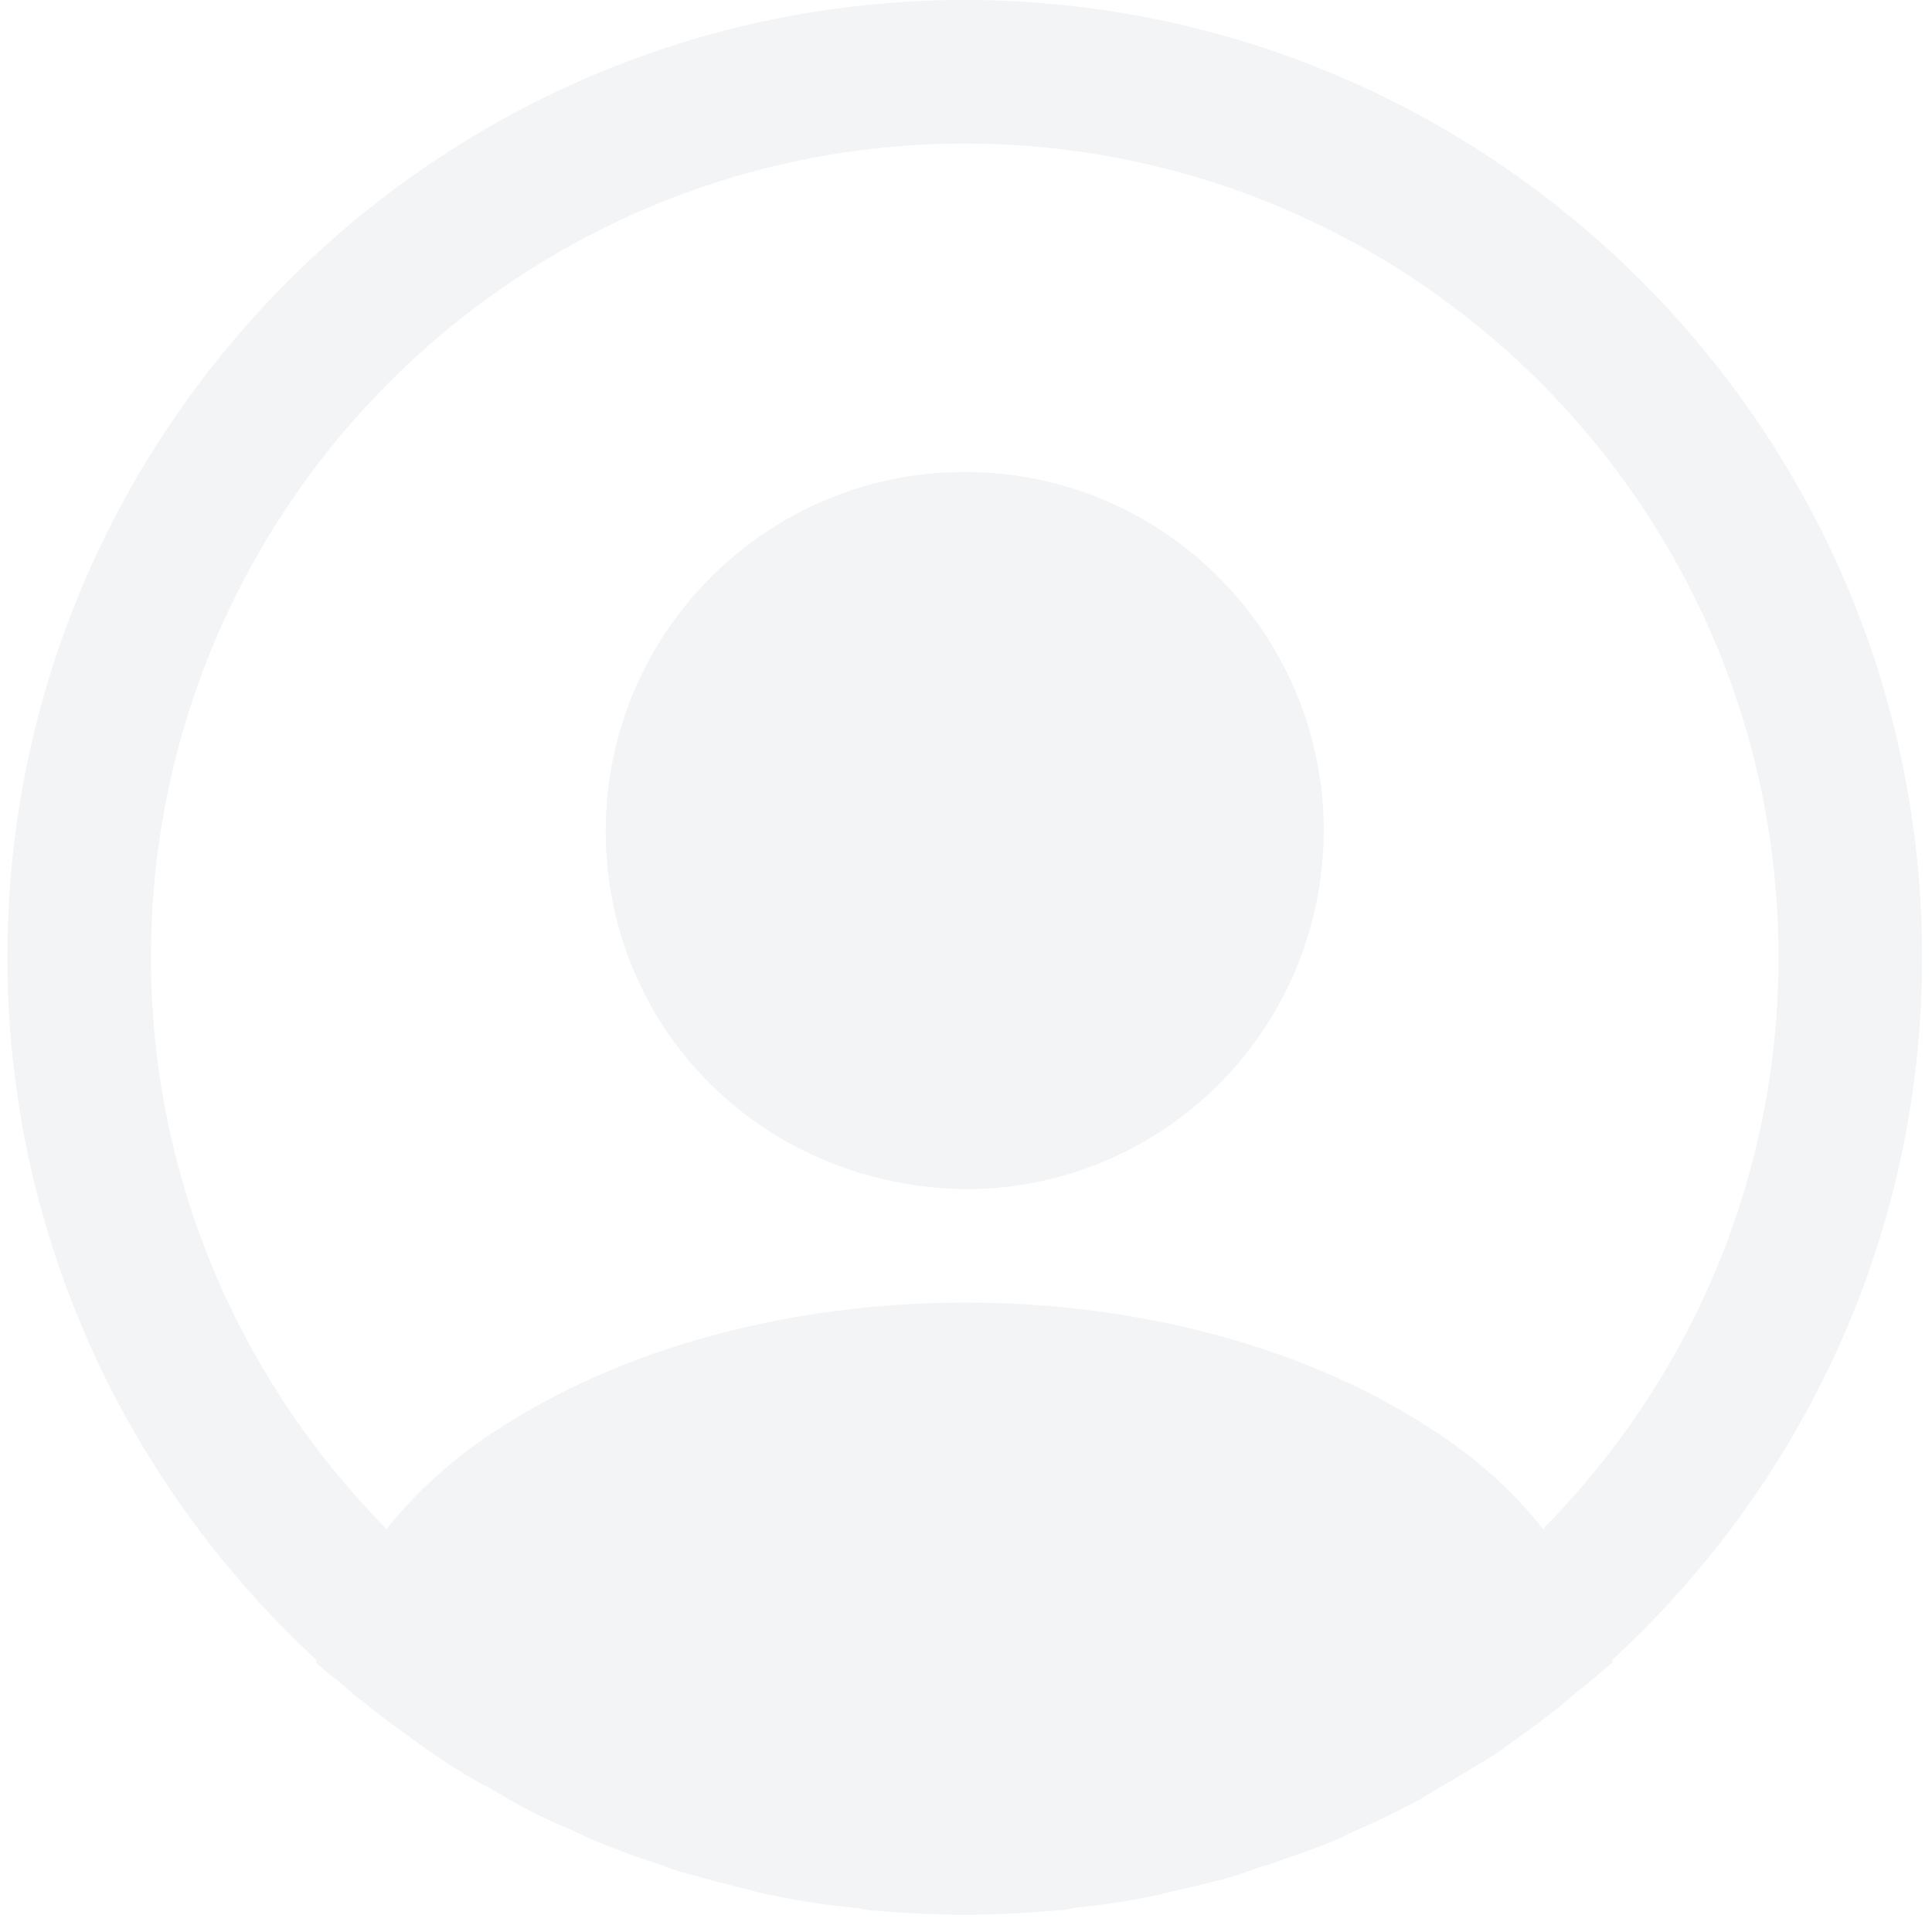
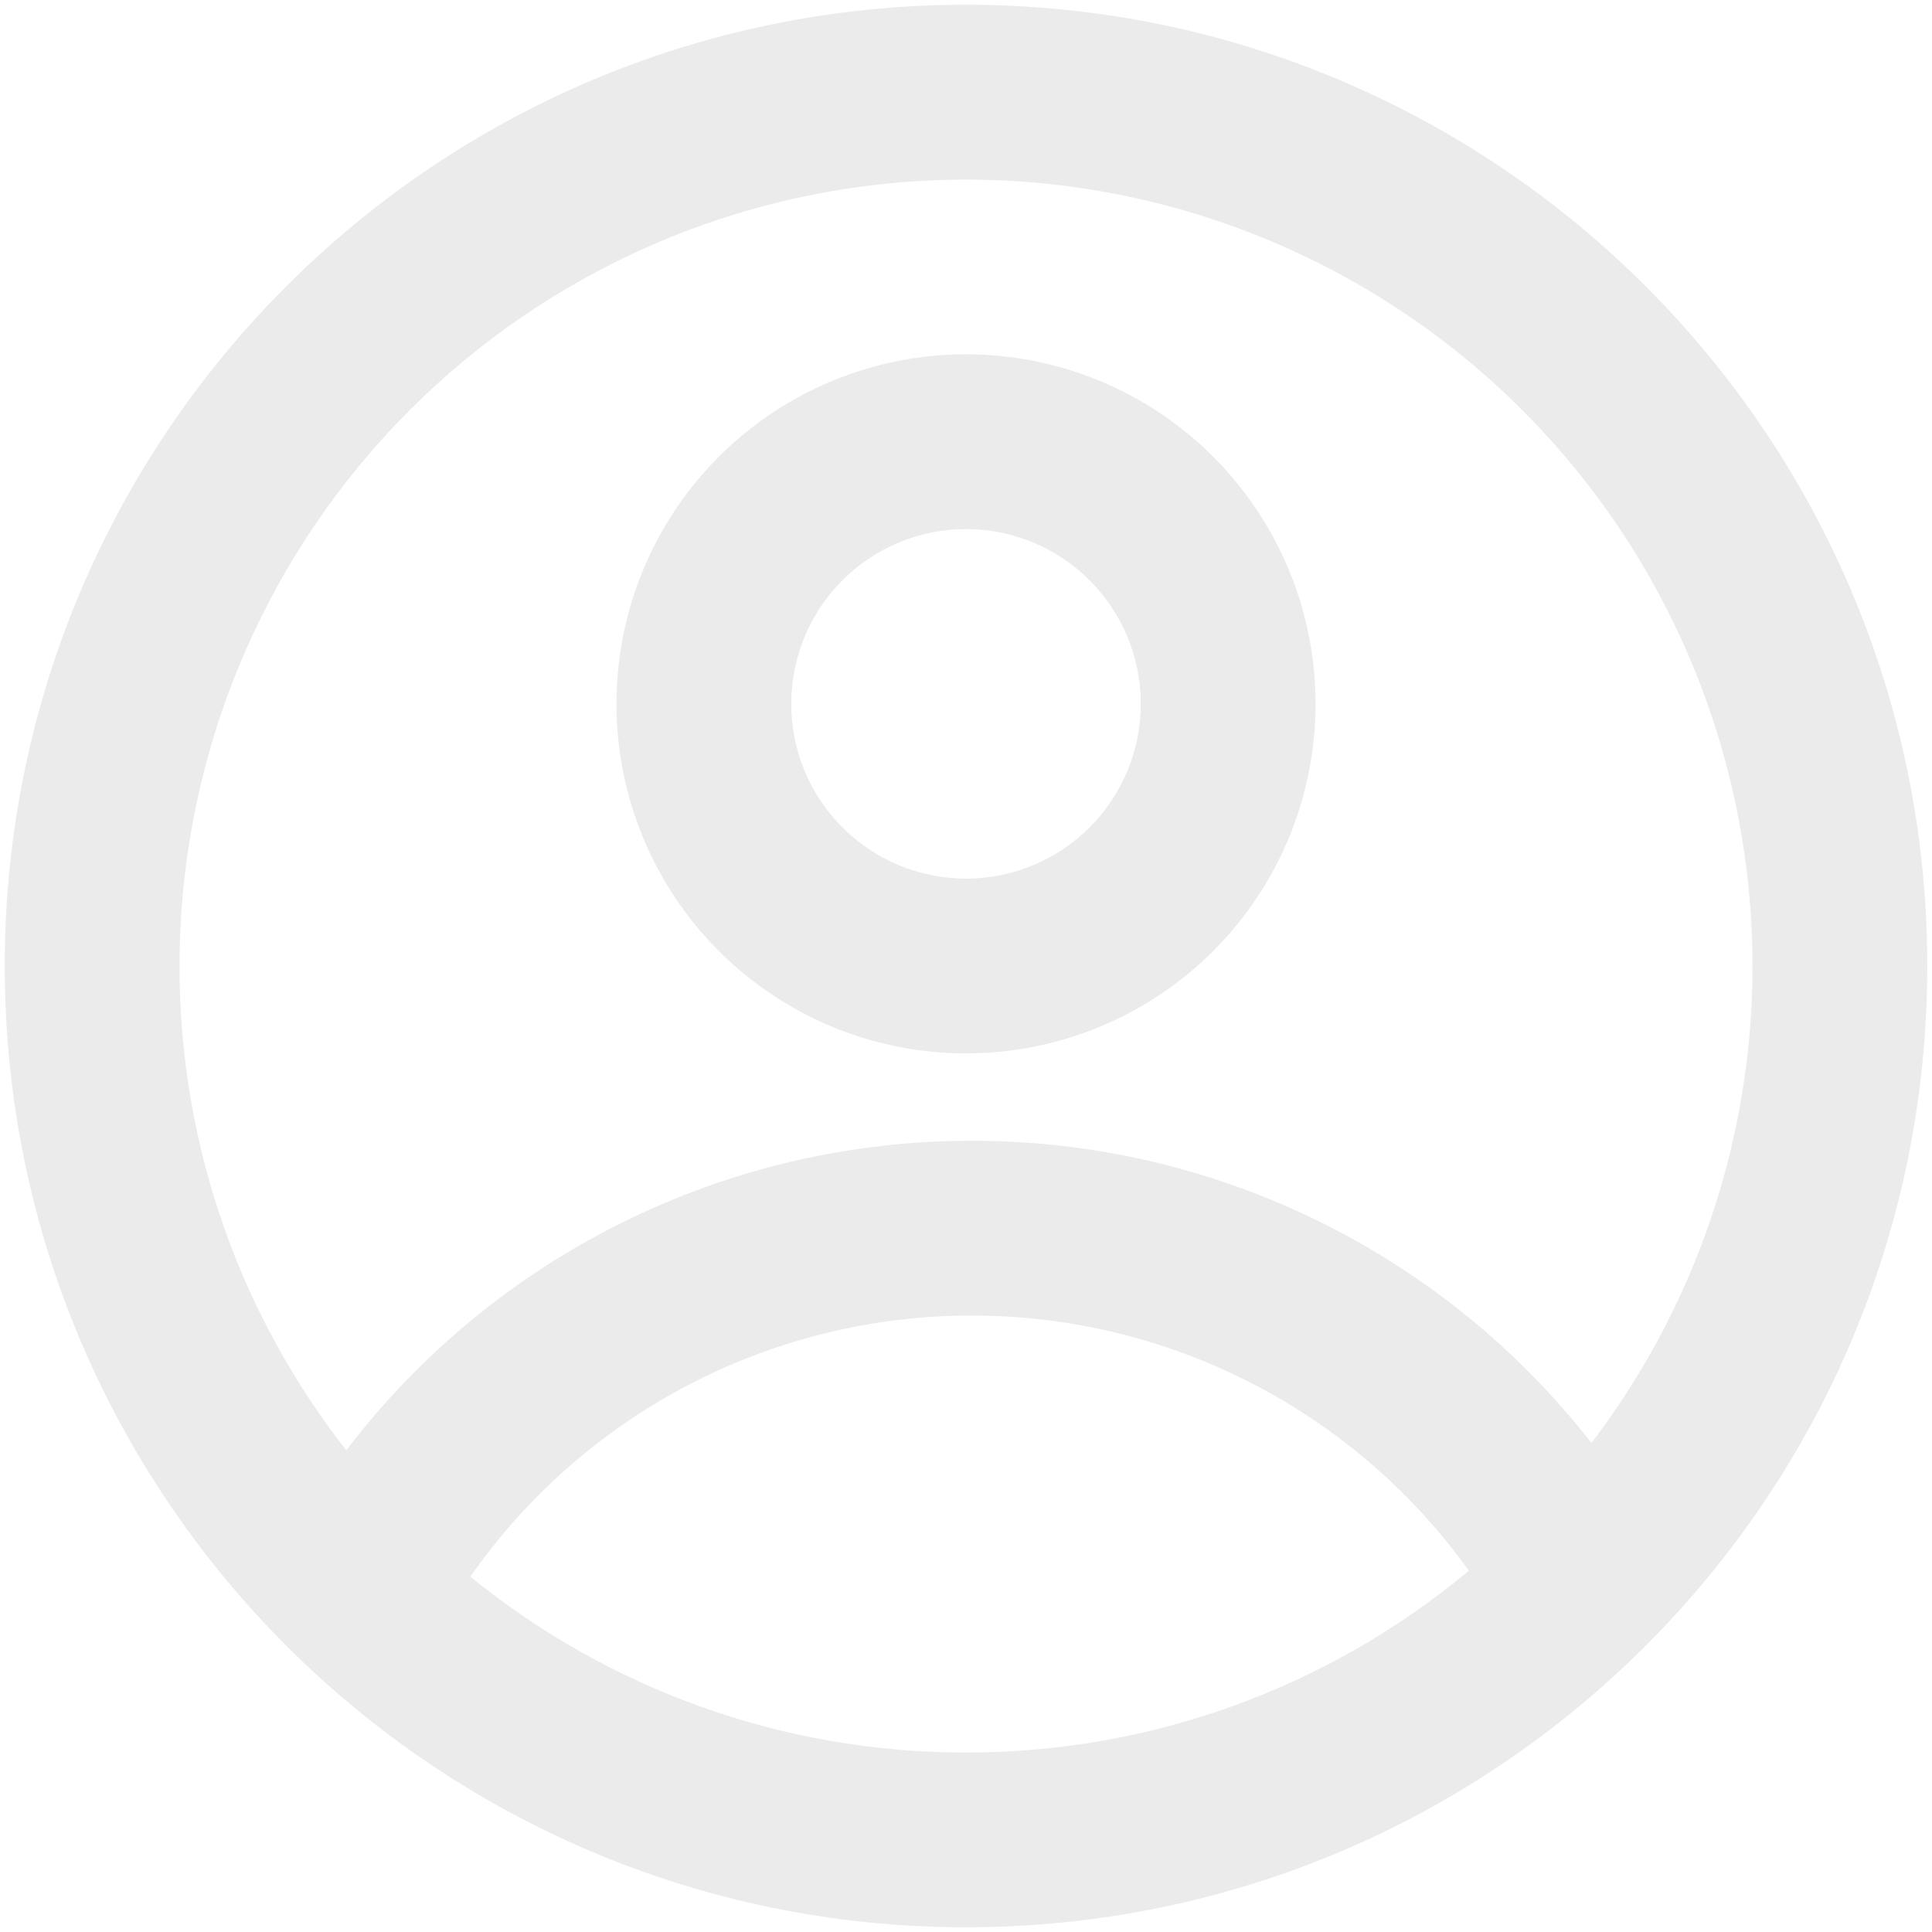
- <svg xmlns="http://www.w3.org/2000/svg" width="179" height="178" viewBox="0 0 179 178" fill="none">
-   <path d="M178.085 88.702C178.085 39.827 138.258 0 89.383 0C40.509 0 0.682 39.827 0.682 88.702C0.682 114.425 11.769 137.576 29.332 153.809C29.332 153.897 29.332 153.897 29.244 153.986C30.131 154.873 31.195 155.583 32.082 156.381C32.614 156.824 33.058 157.268 33.59 157.623C35.187 158.953 36.961 160.195 38.646 161.437C39.267 161.88 39.799 162.235 40.42 162.679C42.105 163.832 43.879 164.896 45.742 165.872C46.363 166.227 47.073 166.67 47.694 167.025C49.468 168.001 51.33 168.888 53.282 169.686C53.991 170.041 54.701 170.396 55.41 170.662C57.362 171.46 59.313 172.17 61.265 172.791C61.974 173.057 62.684 173.323 63.394 173.5C65.522 174.121 67.651 174.654 69.78 175.186C70.401 175.363 71.022 175.541 71.732 175.629C74.215 176.161 76.699 176.516 79.271 176.782C79.626 176.782 79.981 176.871 80.336 176.96C83.352 177.226 86.367 177.403 89.383 177.403C92.399 177.403 95.415 177.226 98.342 176.96C98.697 176.96 99.052 176.871 99.407 176.782C101.979 176.516 104.463 176.161 106.946 175.629C107.567 175.541 108.188 175.274 108.898 175.186C111.026 174.654 113.244 174.21 115.284 173.5C115.994 173.234 116.703 172.968 117.413 172.791C119.364 172.081 121.405 171.46 123.267 170.662C123.977 170.396 124.687 170.041 125.396 169.686C127.259 168.888 129.122 168.001 130.984 167.025C131.694 166.67 132.315 166.227 132.936 165.872C134.71 164.808 136.484 163.832 138.258 162.679C138.879 162.324 139.411 161.88 140.032 161.437C141.806 160.195 143.491 158.953 145.088 157.623C145.62 157.179 146.064 156.736 146.596 156.381C147.572 155.583 148.547 154.784 149.434 153.986C149.434 153.897 149.434 153.897 149.346 153.809C166.997 137.576 178.085 114.425 178.085 88.702ZM133.202 132.786C109.164 116.643 69.78 116.643 45.565 132.786C41.662 135.359 38.468 138.375 35.807 141.656C22.325 127.996 13.987 109.28 13.987 88.702C13.987 47.101 47.782 13.305 89.383 13.305C130.984 13.305 164.78 47.101 164.78 88.702C164.78 109.28 156.442 127.996 142.959 141.656C140.387 138.375 137.105 135.359 133.202 132.786Z" fill="#F3F4F6" />
-   <path d="M89.384 43.727C71.023 43.727 56.121 58.628 56.121 76.99C56.121 94.996 70.225 109.632 88.941 110.164H89.739H90.36H90.537C108.455 109.543 122.559 94.996 122.647 76.99C122.647 58.628 107.745 43.727 89.384 43.727Z" fill="#F3F4F6" />
+ <svg xmlns="http://www.w3.org/2000/svg" width="187" height="187" viewBox="0 0 187 187" fill="none">
+   <path fill-rule="evenodd" clip-rule="evenodd" d="M127.335 68.126C127.335 77.1 123.77 85.705 117.425 92.05C111.08 98.395 102.474 101.96 93.501 101.96C84.528 101.96 75.922 98.395 69.578 92.05C63.233 85.705 59.668 77.1 59.668 68.126C59.668 59.153 63.233 50.547 69.578 44.203C75.922 37.858 84.528 34.293 93.501 34.293C102.474 34.293 111.08 37.858 117.425 44.203C123.77 50.547 127.335 59.153 127.335 68.126ZM110.418 68.126C110.418 72.613 108.636 76.916 105.463 80.088C102.291 83.261 97.988 85.043 93.501 85.043C89.015 85.043 84.712 83.261 81.539 80.088C78.367 76.916 76.585 72.613 76.585 68.126C76.585 63.64 78.367 59.337 81.539 56.164C84.712 52.992 89.015 51.21 93.501 51.21C97.988 51.21 102.291 52.992 105.463 56.164C108.636 59.337 110.418 63.64 110.418 68.126Z" fill="#EBEBEB" />
+   <path fill-rule="evenodd" clip-rule="evenodd" d="M93.501 0.459C42.116 0.459 0.459 42.116 0.459 93.501C0.459 144.885 42.116 186.542 93.501 186.542C144.885 186.542 186.542 144.885 186.542 93.501C186.542 42.116 144.885 0.459 93.501 0.459ZM17.376 93.501C17.376 111.179 23.406 127.452 33.514 140.377C40.614 131.057 49.772 123.504 60.273 118.307C70.774 113.11 82.334 110.41 94.05 110.417C105.616 110.404 117.032 113.032 127.428 118.101C137.824 123.17 146.925 130.546 154.037 139.666C161.366 130.054 166.3 118.835 168.432 106.937C170.564 95.04 169.832 82.805 166.297 71.247C162.762 59.688 156.526 49.137 148.103 40.467C139.681 31.797 129.315 25.258 117.864 21.389C106.412 17.521 94.204 16.435 82.25 18.221C70.295 20.008 58.938 24.615 49.118 31.662C39.297 38.709 31.297 47.994 25.777 58.747C20.257 69.5 17.377 81.413 17.376 93.501ZM93.501 169.626C76.025 169.654 59.076 163.642 45.525 152.607C50.979 144.797 58.239 138.42 66.688 134.02C75.137 129.62 84.524 127.326 94.05 127.334C103.458 127.326 112.731 129.562 121.1 133.858C129.469 138.154 136.692 144.384 142.17 152.032C128.514 163.426 111.286 169.653 93.501 169.626Z" fill="#EBEBEB" />
</svg>
